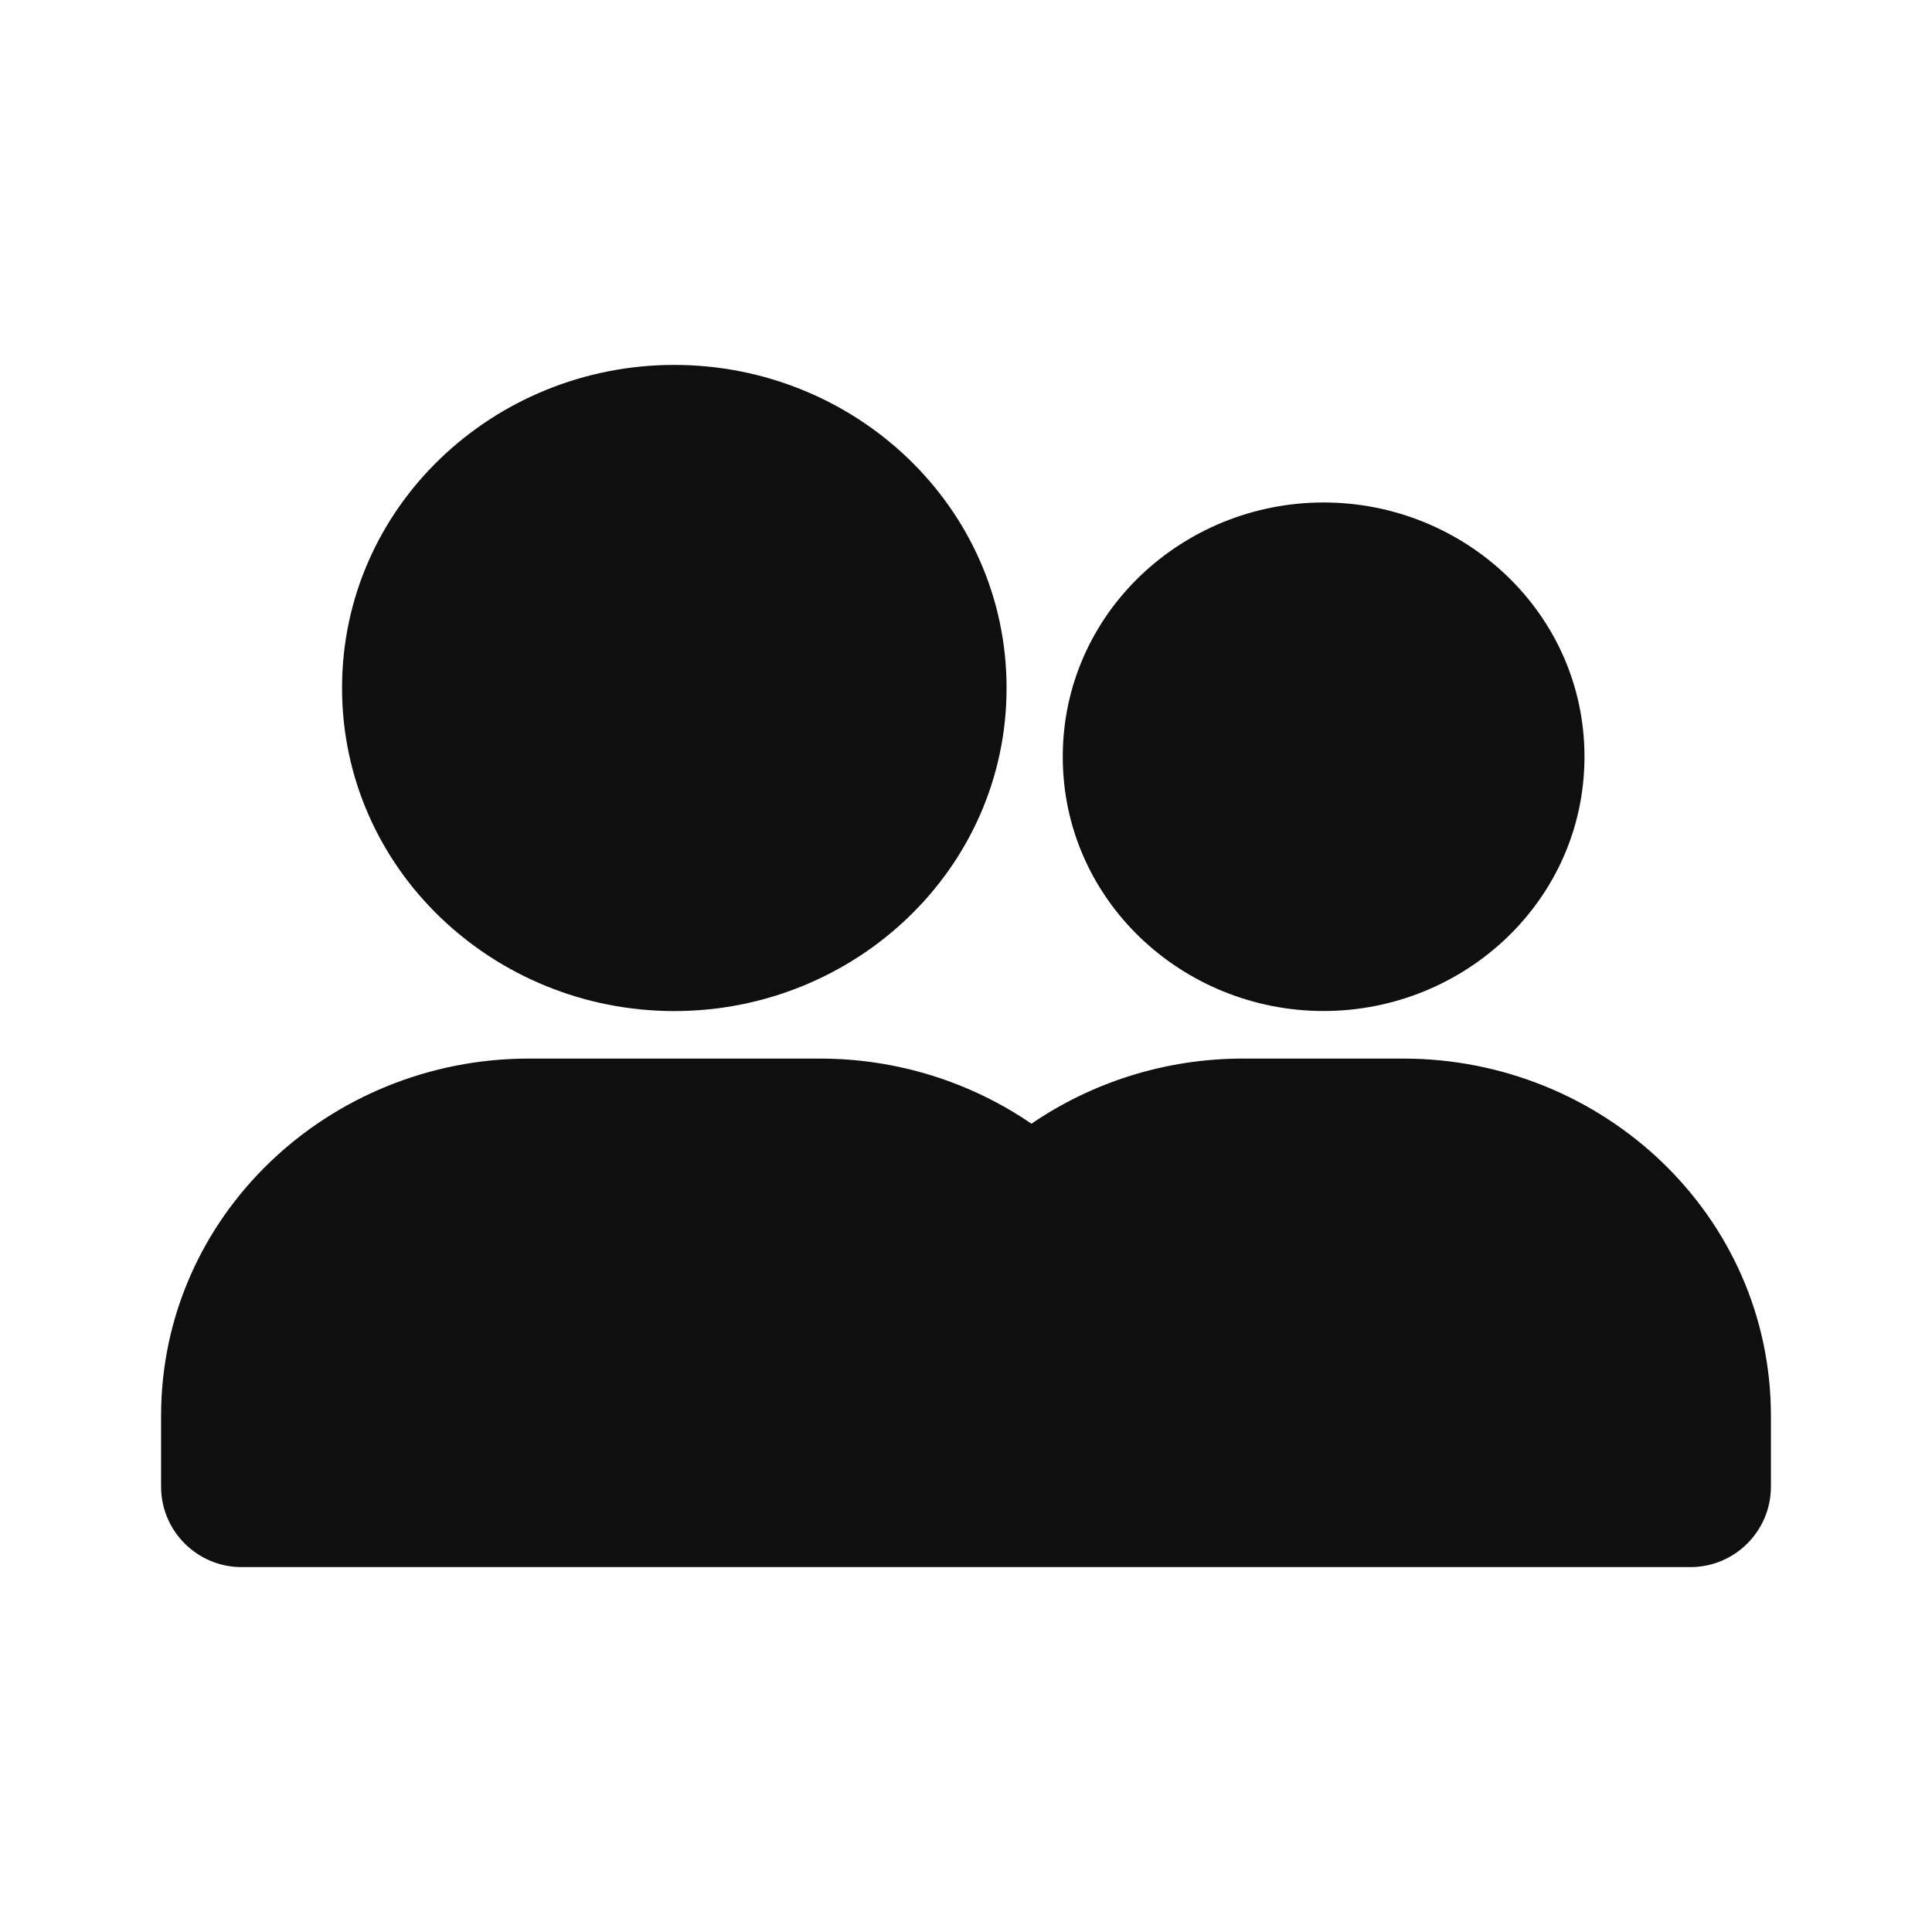
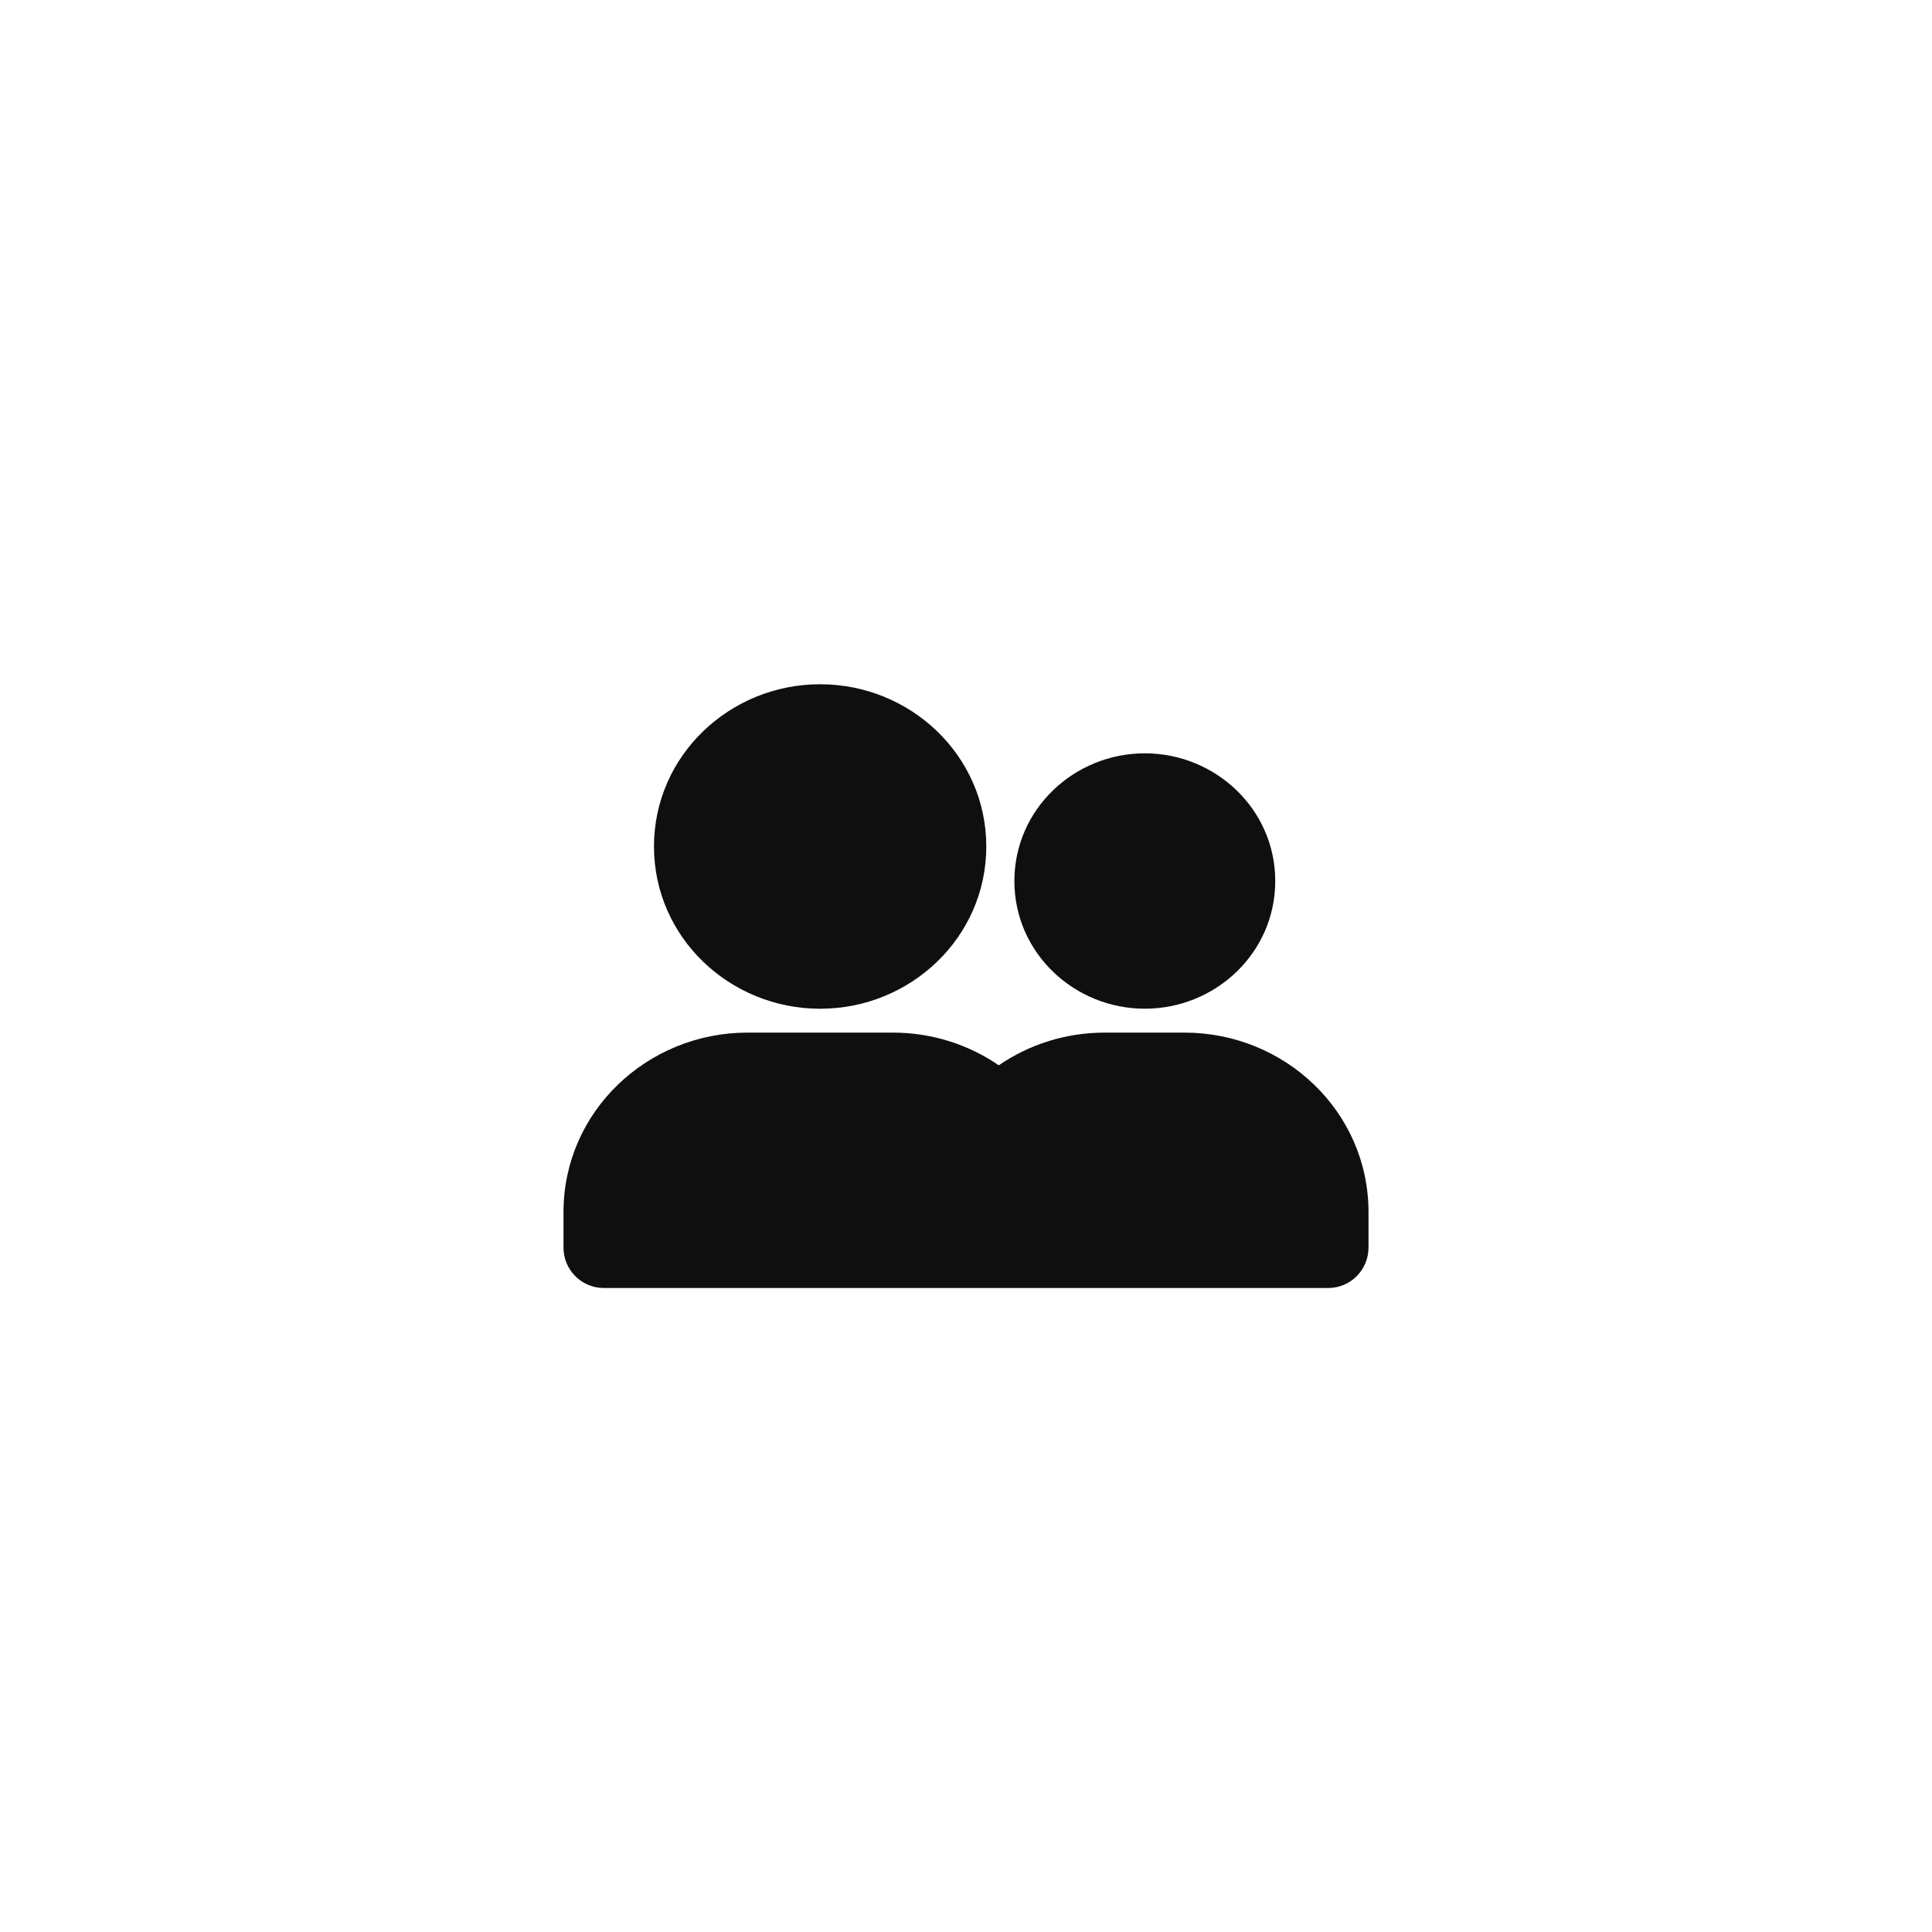
- <svg xmlns="http://www.w3.org/2000/svg" width="24" height="24" viewBox="0 0 24 24" fill="none">
-   <path d="M8.376 4.533C10.62 4.533 12.504 6.295 12.504 8.546C12.504 10.797 10.62 12.56 8.376 12.56C6.132 12.56 4.249 10.797 4.249 8.546C4.249 6.295 6.132 4.533 8.376 4.533Z" fill="#0F0F0F" />
-   <path d="M16.442 6.242C18.197 6.242 19.683 7.622 19.683 9.401C19.682 11.18 18.196 12.559 16.442 12.559C14.688 12.559 13.202 11.18 13.202 9.401C13.202 7.622 14.688 6.242 16.442 6.242Z" fill="#0F0F0F" />
-   <path d="M3.001 19.467C2.449 19.467 2.001 19.019 2.001 18.467V17.589C2.001 15.103 4.082 13.15 6.57 13.15H10.185C11.156 13.15 12.066 13.448 12.813 13.959C13.561 13.448 14.471 13.15 15.442 13.15H16.442H17.43C19.918 13.15 21.999 15.103 21.999 17.589V18.467C21.999 19.019 21.551 19.467 20.999 19.467H3.001Z" fill="#0F0F0F" />
+ <svg xmlns="http://www.w3.org/2000/svg" width="48" height="48" viewBox="0 0 48 48" fill="none">
+   <path d="M20.376 17C22.62 17 24.504 18.77 24.504 21.031C24.504 23.292 22.62 25.062 20.376 25.062C18.132 25.062 16.248 23.292 16.248 21.031C16.248 18.77 18.131 17 20.376 17Z" fill="#0F0F0F" />
+   <path d="M28.443 18.716C30.197 18.717 31.683 20.103 31.683 21.89C31.683 23.676 30.197 25.061 28.443 25.061C26.689 25.061 25.203 23.676 25.202 21.89C25.202 20.103 26.688 18.716 28.443 18.716Z" fill="#0F0F0F" />
+   <path d="M15 32C14.448 32 14 31.55 14 30.996V30.114C14 27.617 16.081 25.655 18.57 25.655H22.184C23.156 25.655 24.066 25.954 24.814 26.467C25.561 25.954 26.471 25.655 27.443 25.655H28.443H29.43C31.919 25.655 34 27.616 34 30.114V30.996C34 31.55 33.552 32 33 32H15Z" fill="#0F0F0F" />
</svg>
